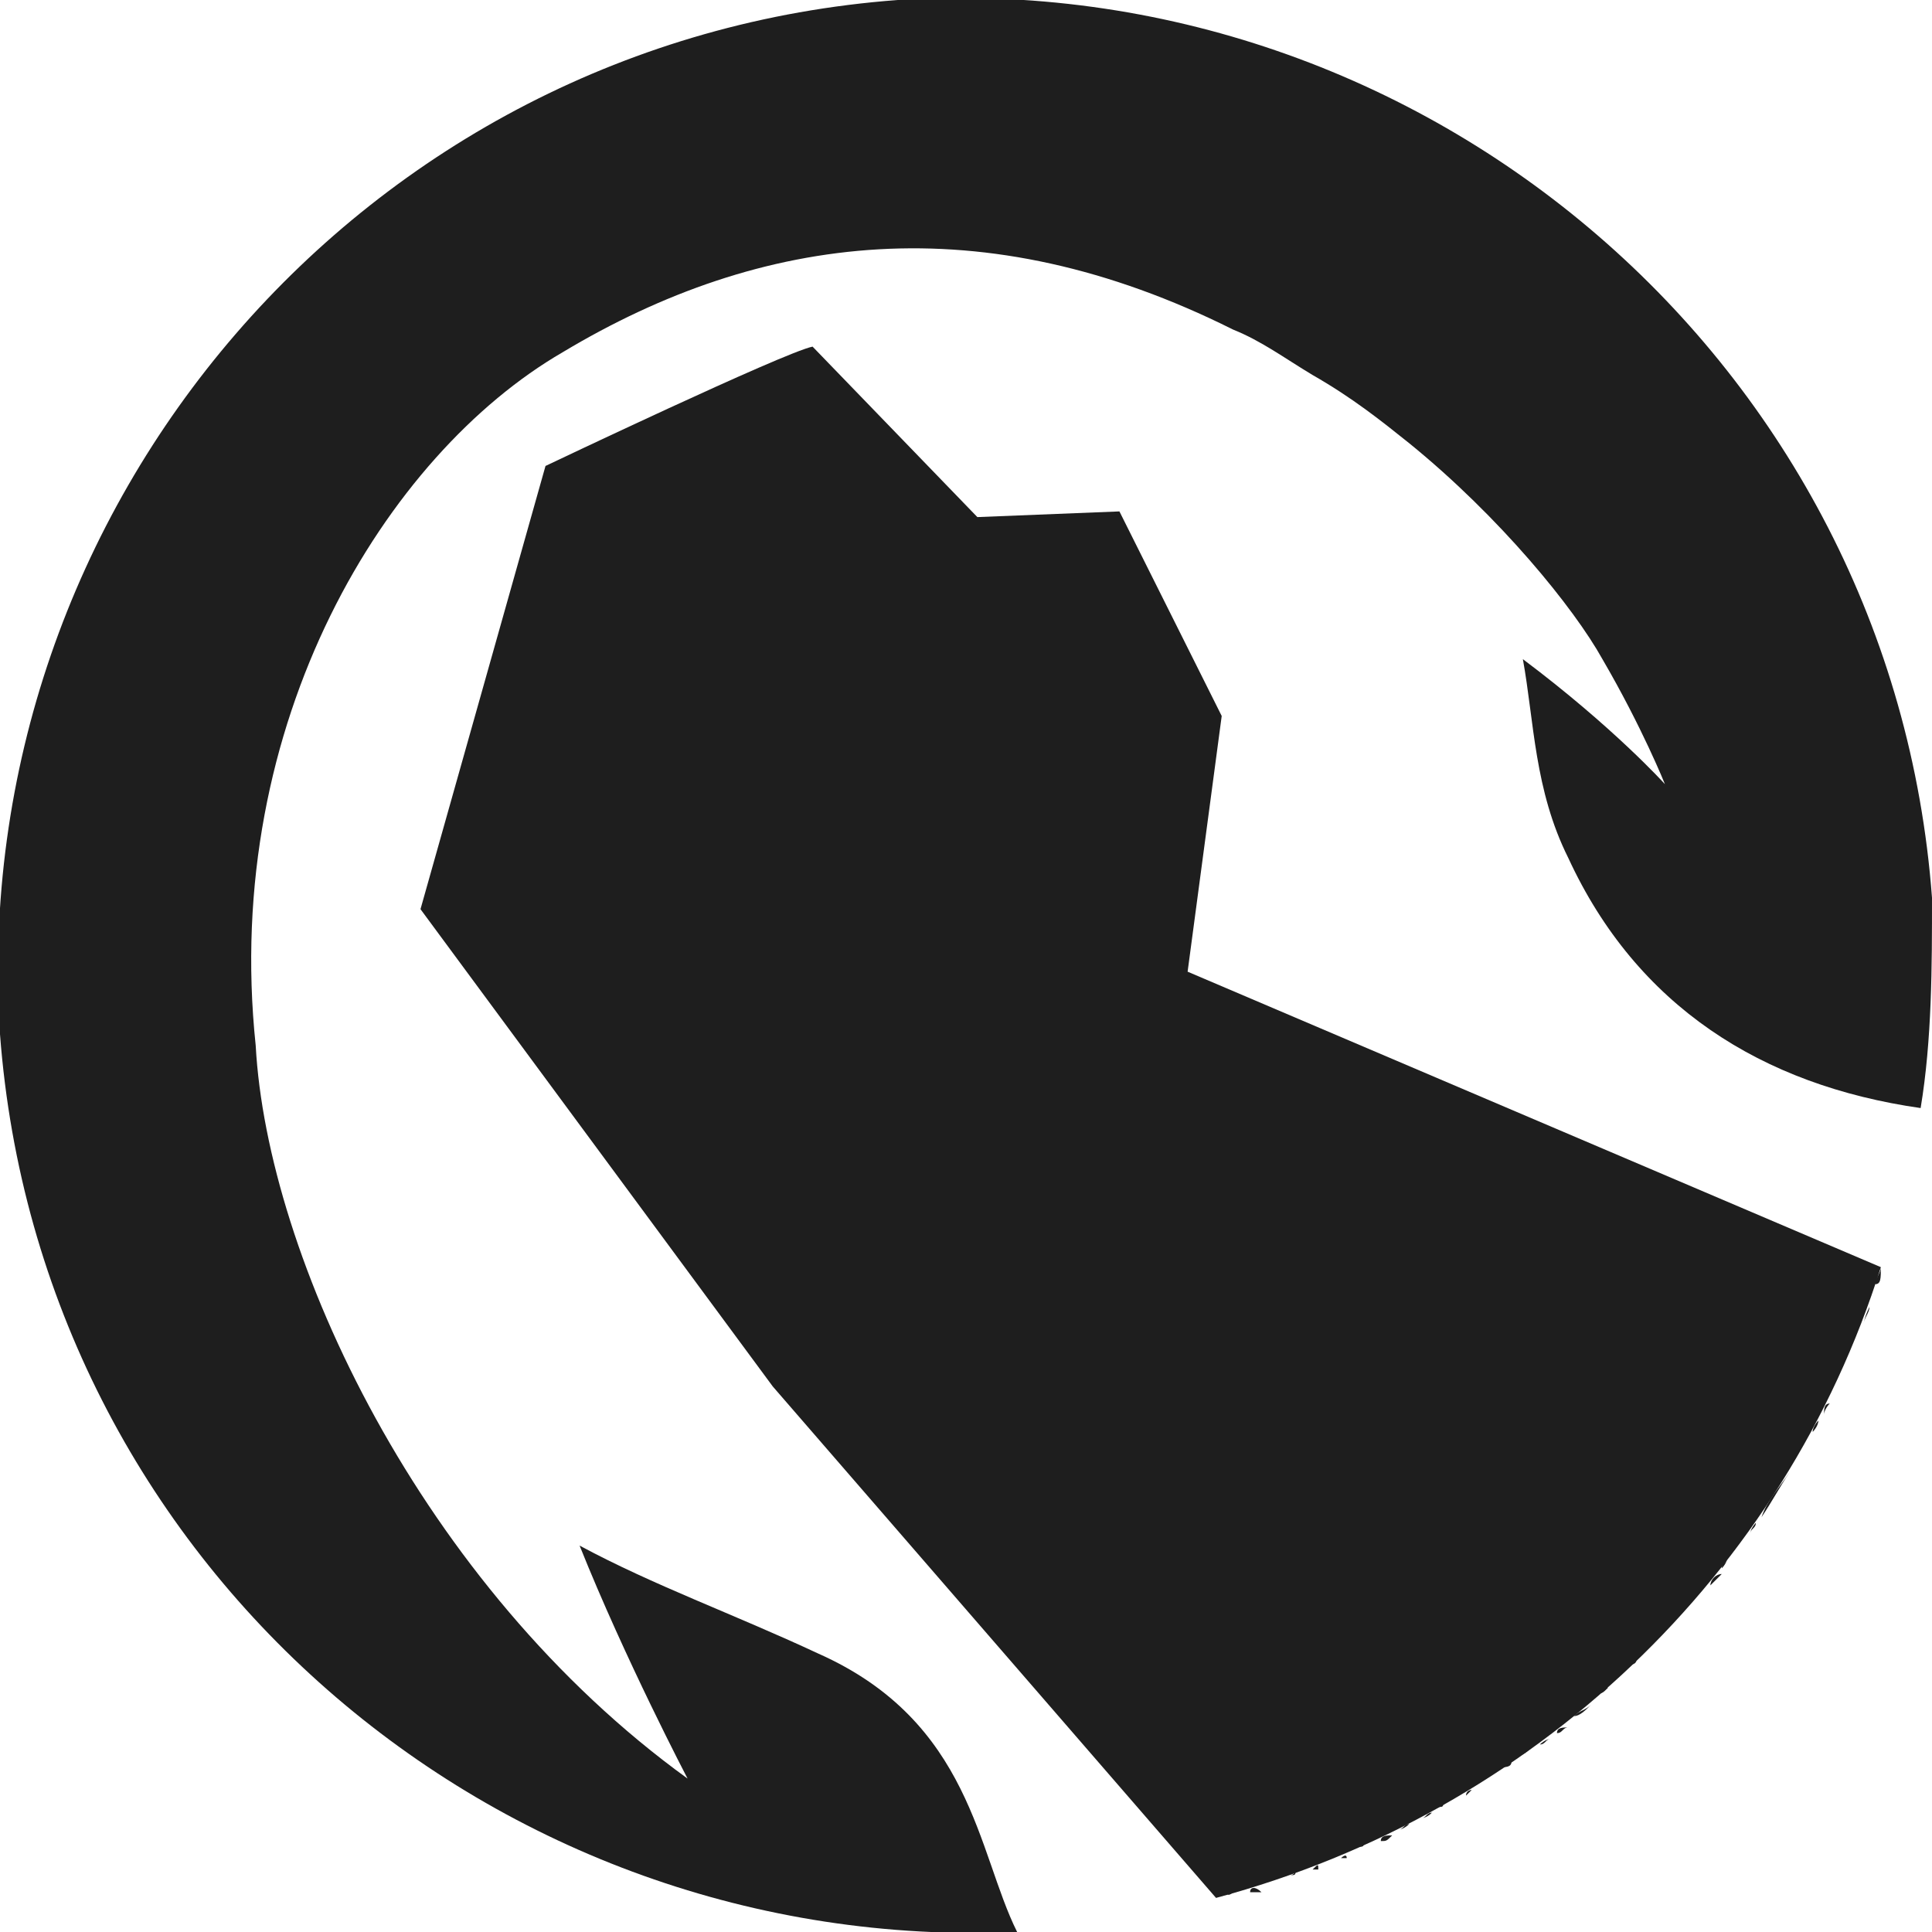
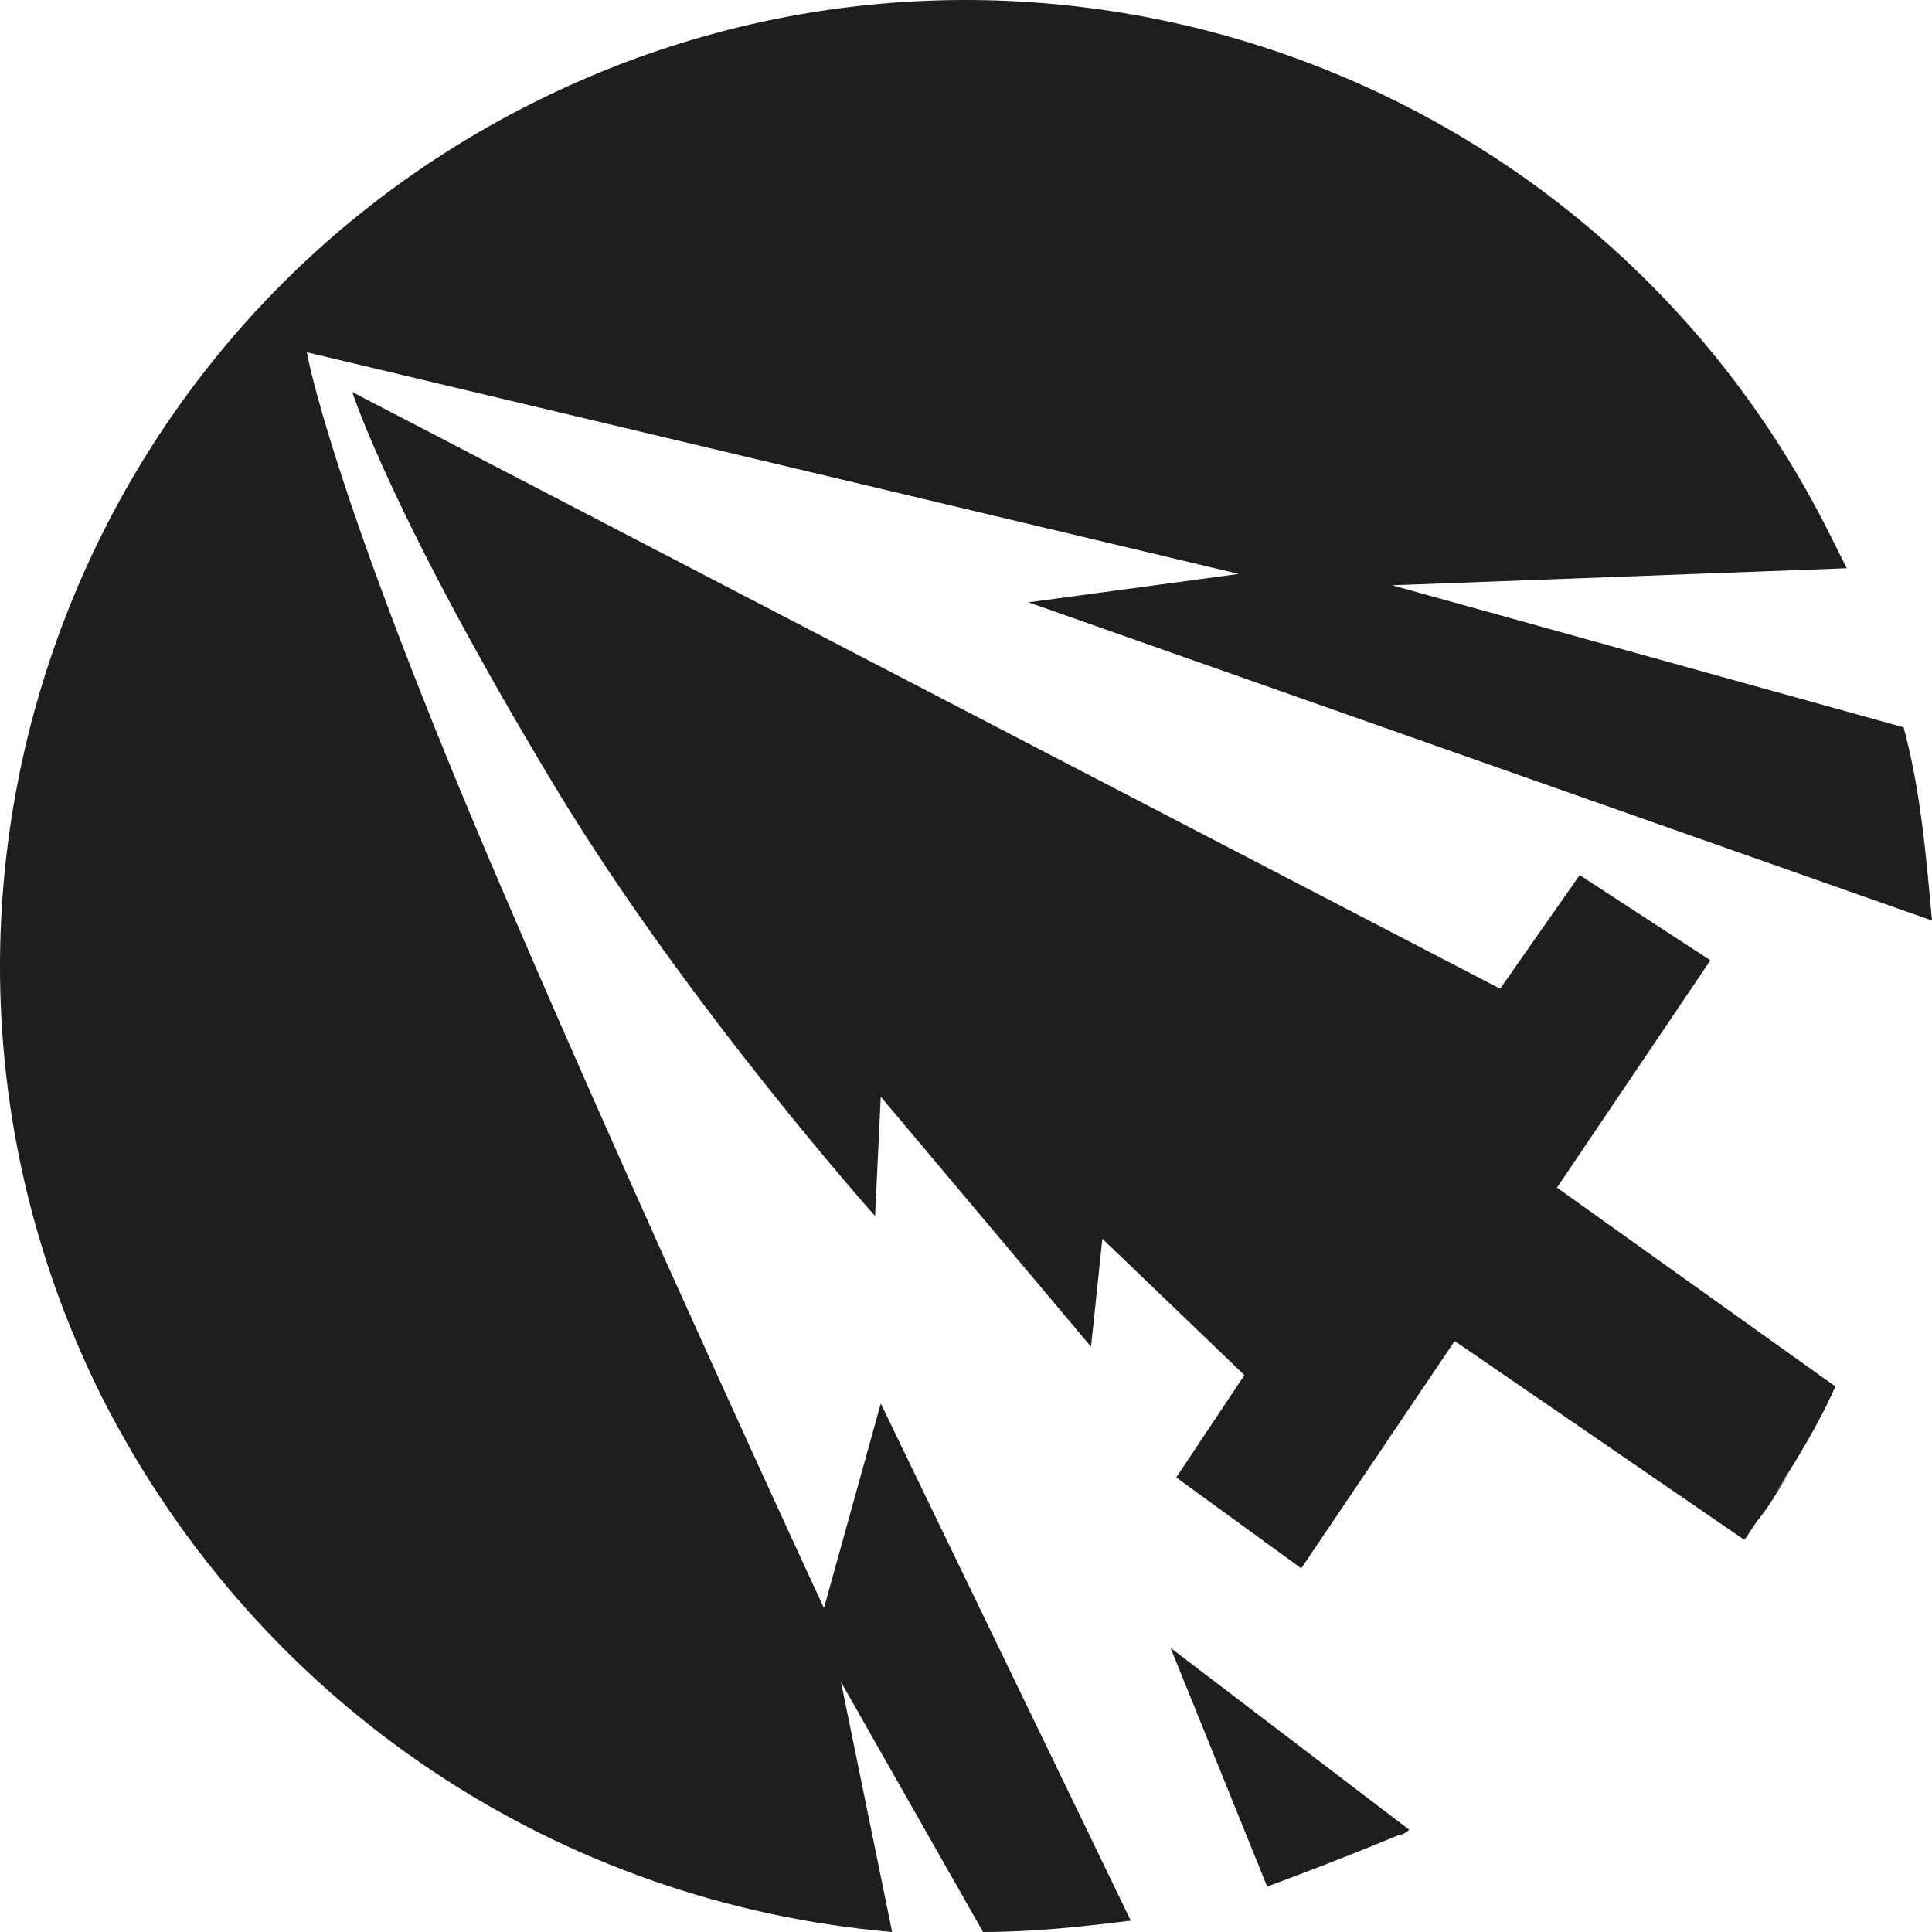
<svg xmlns="http://www.w3.org/2000/svg" enable-background="new 0 0 34 34" viewBox="0 0 34 34">
  <g fill="#1e1e1e">
-     <path d="m22.3 33.1c.1 0 .1 0 .2-.1-.1.1-.1.1-.2.1z" />
-     <path d="m23.6 32.7h.1c0-.1-.1 0-.1 0z" />
-     <path d="m21.7 33.3h-.1c0 .1.1 0 .1 0z" />
-     <path d="m22 33.3h.2c-.1-.1-.2-.1-.2 0z" />
-     <path d="m22.7 33s.1 0 .1-.1c0 .1 0 .1-.1.1z" />
-     <path d="m23.1 32.9h.1c0-.1 0-.1-.1 0z" />
-     <path d="m23.9 32.5s.1 0 .1-.1c0 .1 0 .1-.1.1z" />
-     <path d="m26.4 31.1c.1 0 .1-.1.2-.1 0 .1-.1.1-.2.1z" />
-     <path d="m24.3 32.4c.1 0 .1 0 .2-.1-.1 0-.2 0-.2.1z" />
-     <path d="m26.9 30.8c-.1 0-.1.1-.2.1.1 0 .2-.1.2-.1z" />
-     <path d="m34 15.8c-.7-9.4-8.9-16.4-18.2-15.8-9.4.7-16.4 8.9-15.8 18.2.7 9.3 8.7 16.2 17.9 15.8-.7-1.4-.8-3.7-3.5-4.9-1.5-.7-2.9-1.2-4.2-1.9.8 2 1.9 4.1 1.9 4.1-4.7-3.4-7.4-9.2-7.6-12.9-.6-5.7 2.3-10.4 5.4-12.2 3.5-2.1 7.4-2.6 11.8-.4.5.2.9.5 1.4.8.7.4 1.2.8 1.7 1.2 1.6 1.3 2.9 2.9 3.4 3.8.7 1.2 1.1 2.2 1.1 2.2s-.9-1-2.5-2.2c.2 1.1.2 2.3.8 3.5 1.2 2.6 3.4 4 6.2 4.4.2-1.2.2-2.5.2-3.7z" />
-     <path d="m27.4 30.5c.1 0 .1-.1.2-.1-.1 0-.2 0-.2.1z" />
-     <path d="m27.1 30.7c.1 0 .1-.1.2-.1-.1 0-.2.1-.2.1z" />
-     <path d="m24.8 32.1c-.1 0-.1.1-.2.1.1 0 .2-.1.2-.1z" />
-     <path d="m26.3 31.2s-.1.1-.1.1 0 0 .1-.1z" />
-     <path d="m25 32c.1 0 .1-.1.2-.1-.1.1-.2.1-.2.1z" />
-     <path d="m25.3 31.8s.1-.1.1-.1c0 .1 0 .1-.1.1z" />
-     <path d="m25.8 31.6s.1-.1.1-.1-.1 0-.1.1z" />
-     <path d="m30.3 27.6c0-.1.1-.1.1-.2 0 0 0 .1-.1.2z" />
-     <path d="m31.7 25.6c0-.1.1-.2.1-.2s-.1.1-.1.2z" />
-     <path d="m32.8 23.3c0-.1.1-.2.1-.3-.1.2-.1.3-.1.3z" />
-     <path d="m31.9 25.2c0-.1.1-.2.1-.2 0 .1-.1.2-.1.2z" />
-     <path d="m32.1 24.9c0-.1.1-.2.1-.2-.1 0-.1.1-.1.2z" />
-     <path d="m31 26.7c.2-.3.3-.5.5-.8-.2.3-.4.5-.5.8z" />
-     <path d="m32.2 24.6c.2-.4.4-.8.5-1.2-.1.4-.3.8-.5 1.2z" />
-     <path d="m29.4 28.6.6-.6c-.2.2-.4.4-.6.6z" />
-     <path d="m29.2 28.8.2-.2c-.1.1-.2.2-.2.2z" />
-     <path d="m30.1 27.9.2-.2c-.1 0-.2.1-.2.2z" />
-     <path d="m30.5 27.3c0-.1.1-.1.1-.2 0 0 0 .1-.1.2z" />
-     <path d="m30.8 27c0-.1.1-.1.1-.2 0 0-.1.1-.1.2z" />
-     <path d="m31.5 25.9c0-.1.1-.2.1-.2s-.1.1-.1.2z" />
-     <path d="m28.8 29.2c-.1 0-.1.1-.2.1.1 0 .2 0 .2-.1z" />
-     <path d="m32.9 23c0-.1.1-.2.1-.3 0 .1-.1.2-.1.3z" />
-     <path d="m28.5 29.5c-.1 0-.1.1-.2.1.1 0 .2-.1.2-.1z" />
-     <path d="m28.9 29.1c.1 0 .1-.1.2-.1-.1 0-.1.1-.2.1z" />
-     <path d="m28 30c-.1.1-.2.2-.3.2.1-.1.2-.1.3-.2z" />
-     <path d="m28.3 29.7c-.1 0-.1.1-.2.1.1 0 .1 0 .2-.1z" />
-     <path d="m33 22.6c0-.1.1-.2.1-.3 0 .2 0 .3-.1.3z" />
-     <path d="m33.1 22.3-12.2-5.2.6-4.5-1.8-3.6-2.5.1-2.9-3c-.5.1-4.7 2.1-4.7 2.1l-2.2 7.8 6.2 8.4 7.8 9c5.6-1.5 10-5.7 11.7-11.1z" />
+     <path d="m20.6 29 1.7 4.2s1.1-.4 2.3-.9c.1 0 .2-.1.2-.1z" />
+     <path d="m31.5 25.9c.2-.3.4-.7.6-1-.2.3-.4.7-.6 1z" />
+     <path d="m30.8 26.9c.2-.3.5-.7.7-1-.2.3-.4.7-.7 1z" />
+     <path d="m20 33.7c-.1 0-.1 0 0 0z" />
+     <path d="m14.5 28.3s-3.2-6.9-5.6-12.5c-3.1-7.2-3.5-9.6-3.5-9.6l16.4 3.9-3.7.5 15.9 5.6c-.1-1.1-.2-2.3-.5-3.4l-9-2.5 8-.3c-.1-.2-.2-.4-.3-.6-4.2-8.4-14.4-11.8-22.8-7.6s-11.8 14.4-7.6 22.8c2.8 5.5 8.1 8.9 13.9 9.4l-.9-4.4 2.5 4.4c.9 0 1.8-.1 2.6-.2l-4.4-9.1z" />
+     <path d="m27.4 20.9 2.7-4-2.3-1.5-1.4 2-20.2-10.5s.7 2.2 3.6 7c2.3 3.8 5.6 7.5 5.6 7.5l.1-2.1 3.7 4.4.2-1.9 2.5 2.4-1.2 1.8 2.2 1.6 2.7-4 5.1 3.5c.6-.9 1.2-1.8 1.6-2.7z" />
  </g>
</svg>
